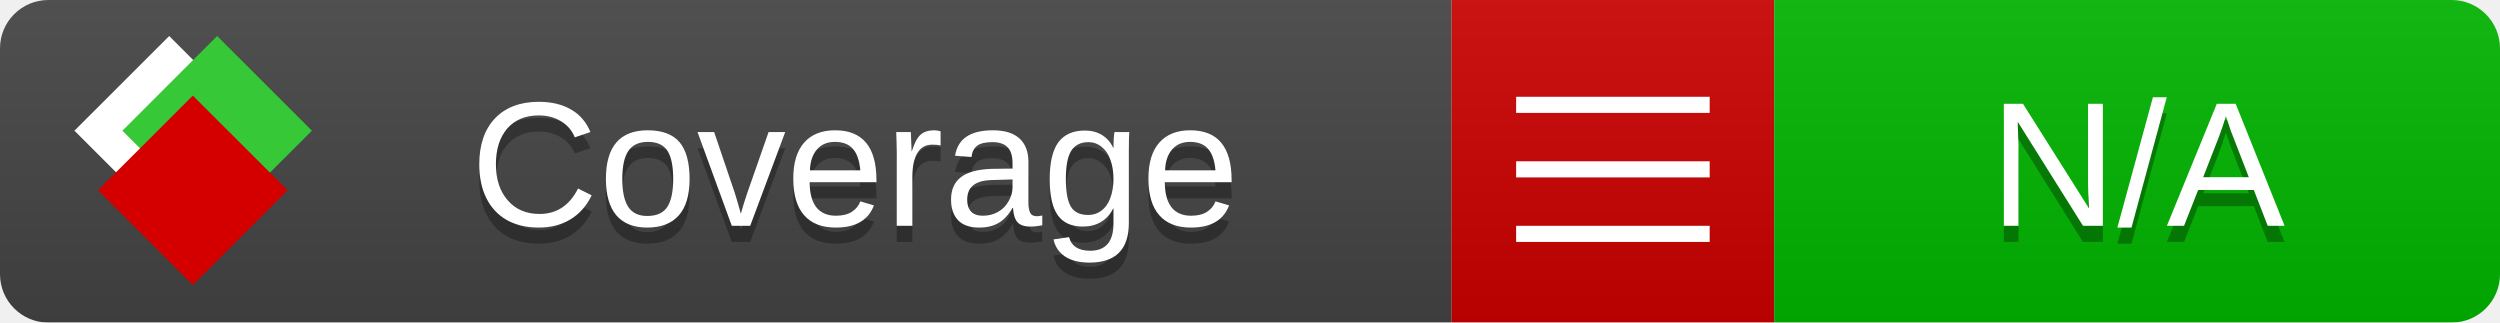
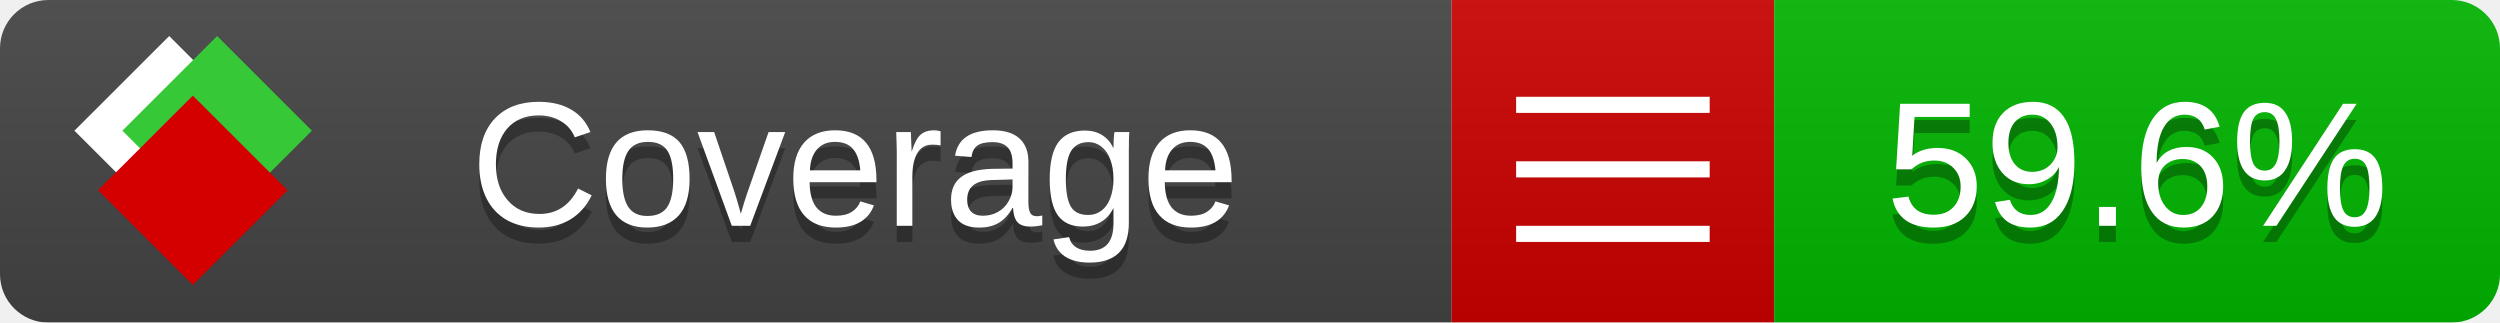
<svg xmlns="http://www.w3.org/2000/svg" xmlns:xlink="http://www.w3.org/1999/xlink" width="155" height="20">
  <style type="text/css">
          
            @keyframes fade1 {
                0% { visibility: visible; opacity: 1; }
               23% { visibility: visible; opacity: 1; }
               25% { visibility: hidden; opacity: 0; }
               48% { visibility: hidden; opacity: 0; }
               50% { visibility: hidden; opacity: 0; }
               73% { visibility: hidden; opacity: 0; }
               75% { visibility: hidden; opacity: 0; }
               98% { visibility: hidden; opacity: 0; }
              100% { visibility: visible; opacity: 1; }
            }
            @keyframes fade2 {
                0% { visibility: hidden; opacity: 0; }
               23% { visibility: hidden; opacity: 0; }
               25% { visibility: visible; opacity: 1; }
               48% { visibility: visible; opacity: 1; }
               50% { visibility: hidden; opacity: 0; }
               73% { visibility: hidden; opacity: 0; }
               75% { visibility: hidden; opacity: 0; }
               98% { visibility: hidden; opacity: 0; }
              100% { visibility: hidden; opacity: 0; }
            }
            @keyframes fade3 {
                0% { visibility: hidden; opacity: 0; }
               23% { visibility: hidden; opacity: 0; }
               25% { visibility: hidden; opacity: 0; }
               48% { visibility: hidden; opacity: 0; }
               50% { visibility: visible; opacity: 1; }
               73% { visibility: visible; opacity: 1; }
               75% { visibility: hidden; opacity: 0; }
               98% { visibility: hidden; opacity: 0; }
              100% { visibility: hidden; opacity: 0; }
            }
            @keyframes fade4 {
                0% { visibility: hidden; opacity: 0; }
               23% { visibility: hidden; opacity: 0; }
               25% { visibility: hidden; opacity: 0; }
               48% { visibility: hidden; opacity: 0; }
               50% { visibility: hidden; opacity: 0; }
               73% { visibility: hidden; opacity: 0; }
               75% { visibility: visible; opacity: 1; }
               98% { visibility: visible; opacity: 1; }
              100% { visibility: hidden; opacity: 0; }
            }
            .linecoverage {
                animation-duration: 15s;
                animation-name: fade1;
                animation-iteration-count: infinite;
            }
            .branchcoverage {
                animation-duration: 15s;
                animation-name: fade2;
                animation-iteration-count: infinite;
            }
            .methodcoverage {
                animation-duration: 15s;
                animation-name: fade3;
                animation-iteration-count: infinite;
            }
            .fullmethodcoverage {
                animation-duration: 15s;
                animation-name: fade4;
                animation-iteration-count: infinite;
            }
          
    </style>
  <defs>
    <linearGradient id="gradient" x2="0" y2="100%">
      <stop offset="0" stop-color="#bbb" stop-opacity=".1" />
      <stop offset="1" stop-opacity=".1" />
    </linearGradient>
    <linearGradient id="c">
      <stop offset="0" stop-color="#d40000" />
      <stop offset="1" stop-color="#ff2a2a" />
    </linearGradient>
    <linearGradient id="a">
      <stop offset="0" stop-color="#e0e0de" />
      <stop offset="1" stop-color="#fff" />
    </linearGradient>
    <linearGradient id="b">
      <stop offset="0" stop-color="#37c837" />
      <stop offset="1" stop-color="#217821" />
    </linearGradient>
    <linearGradient xlink:href="#a" id="e" x1="106.44" x2="69.96" y1="-11.96" y2="-46.84" gradientTransform="matrix(-.8426 -.00045 -.00045 -.8426 -94.27 -75.82)" gradientUnits="userSpaceOnUse" />
    <linearGradient xlink:href="#b" id="f" x1="56.19" x2="77.97" y1="-23.45" y2="10.62" gradientTransform="matrix(.8426 .00045 .00045 .8426 94.27 75.82)" gradientUnits="userSpaceOnUse" />
    <linearGradient xlink:href="#c" id="g" x1="79.98" x2="132.9" y1="10.79" y2="10.79" gradientTransform="matrix(.8426 .00045 .00045 .8426 94.27 75.82)" gradientUnits="userSpaceOnUse" />
    <mask id="mask">
      <rect width="155" height="20" rx="3" fill="#fff" />
    </mask>
    <g id="icon" transform="matrix(.04486 0 0 .04481 -.48 -.63)">
      <rect width="52.92" height="52.92" x="-109.72" y="-27.13" fill="url(#e)" transform="rotate(-135)" />
      <rect width="52.92" height="52.92" x="70.19" y="-39.18" fill="url(#f)" transform="rotate(45)" />
      <rect width="52.92" height="52.92" x="80.05" y="-15.74" fill="url(#g)" transform="rotate(45)" />
    </g>
  </defs>
  <g mask="url(#mask)">
    <rect x="0" y="0" width="90" height="20" fill="#444" />
    <rect x="90" y="0" width="20" height="20" fill="#c00" />
    <rect x="110" y="0" width="45" height="20" fill="#00B600" />
    <rect x="0" y="0" width="155" height="20" fill="url(#gradient)" />
  </g>
  <g>
    <path class="" stroke="#fff" d="M94 6.5 h12 M94 10.5 h12 M94 14.5 h12" />
  </g>
  <g fill="#fff" text-anchor="middle" font-family="Verdana,Arial,Geneva,sans-serif" font-size="11">
    <a xlink:href="https://github.com/danielpalme/ReportGenerator" target="_top">
      <use xlink:href="#icon" transform="translate(3,1) scale(3.5)" />
    </a>
    <text x="53" y="15" fill="#010101" fill-opacity=".3">Coverage</text>
    <text x="53" y="14" fill="#fff">Coverage</text>
-     <text class="" x="132.5" y="15" fill="#010101" fill-opacity=".3">N/A</text>
-     <text class="" x="132.5" y="14">N/A</text>
+     <text class="" x="132.5" y="15" fill="#010101" fill-opacity=".3">59.6%</text>
+     <text class="" x="132.5" y="14">59.6%</text>
  </g>
  <g>
    <rect class="" x="90" y="0" width="65" height="20" fill-opacity="0" />
  </g>
</svg>
